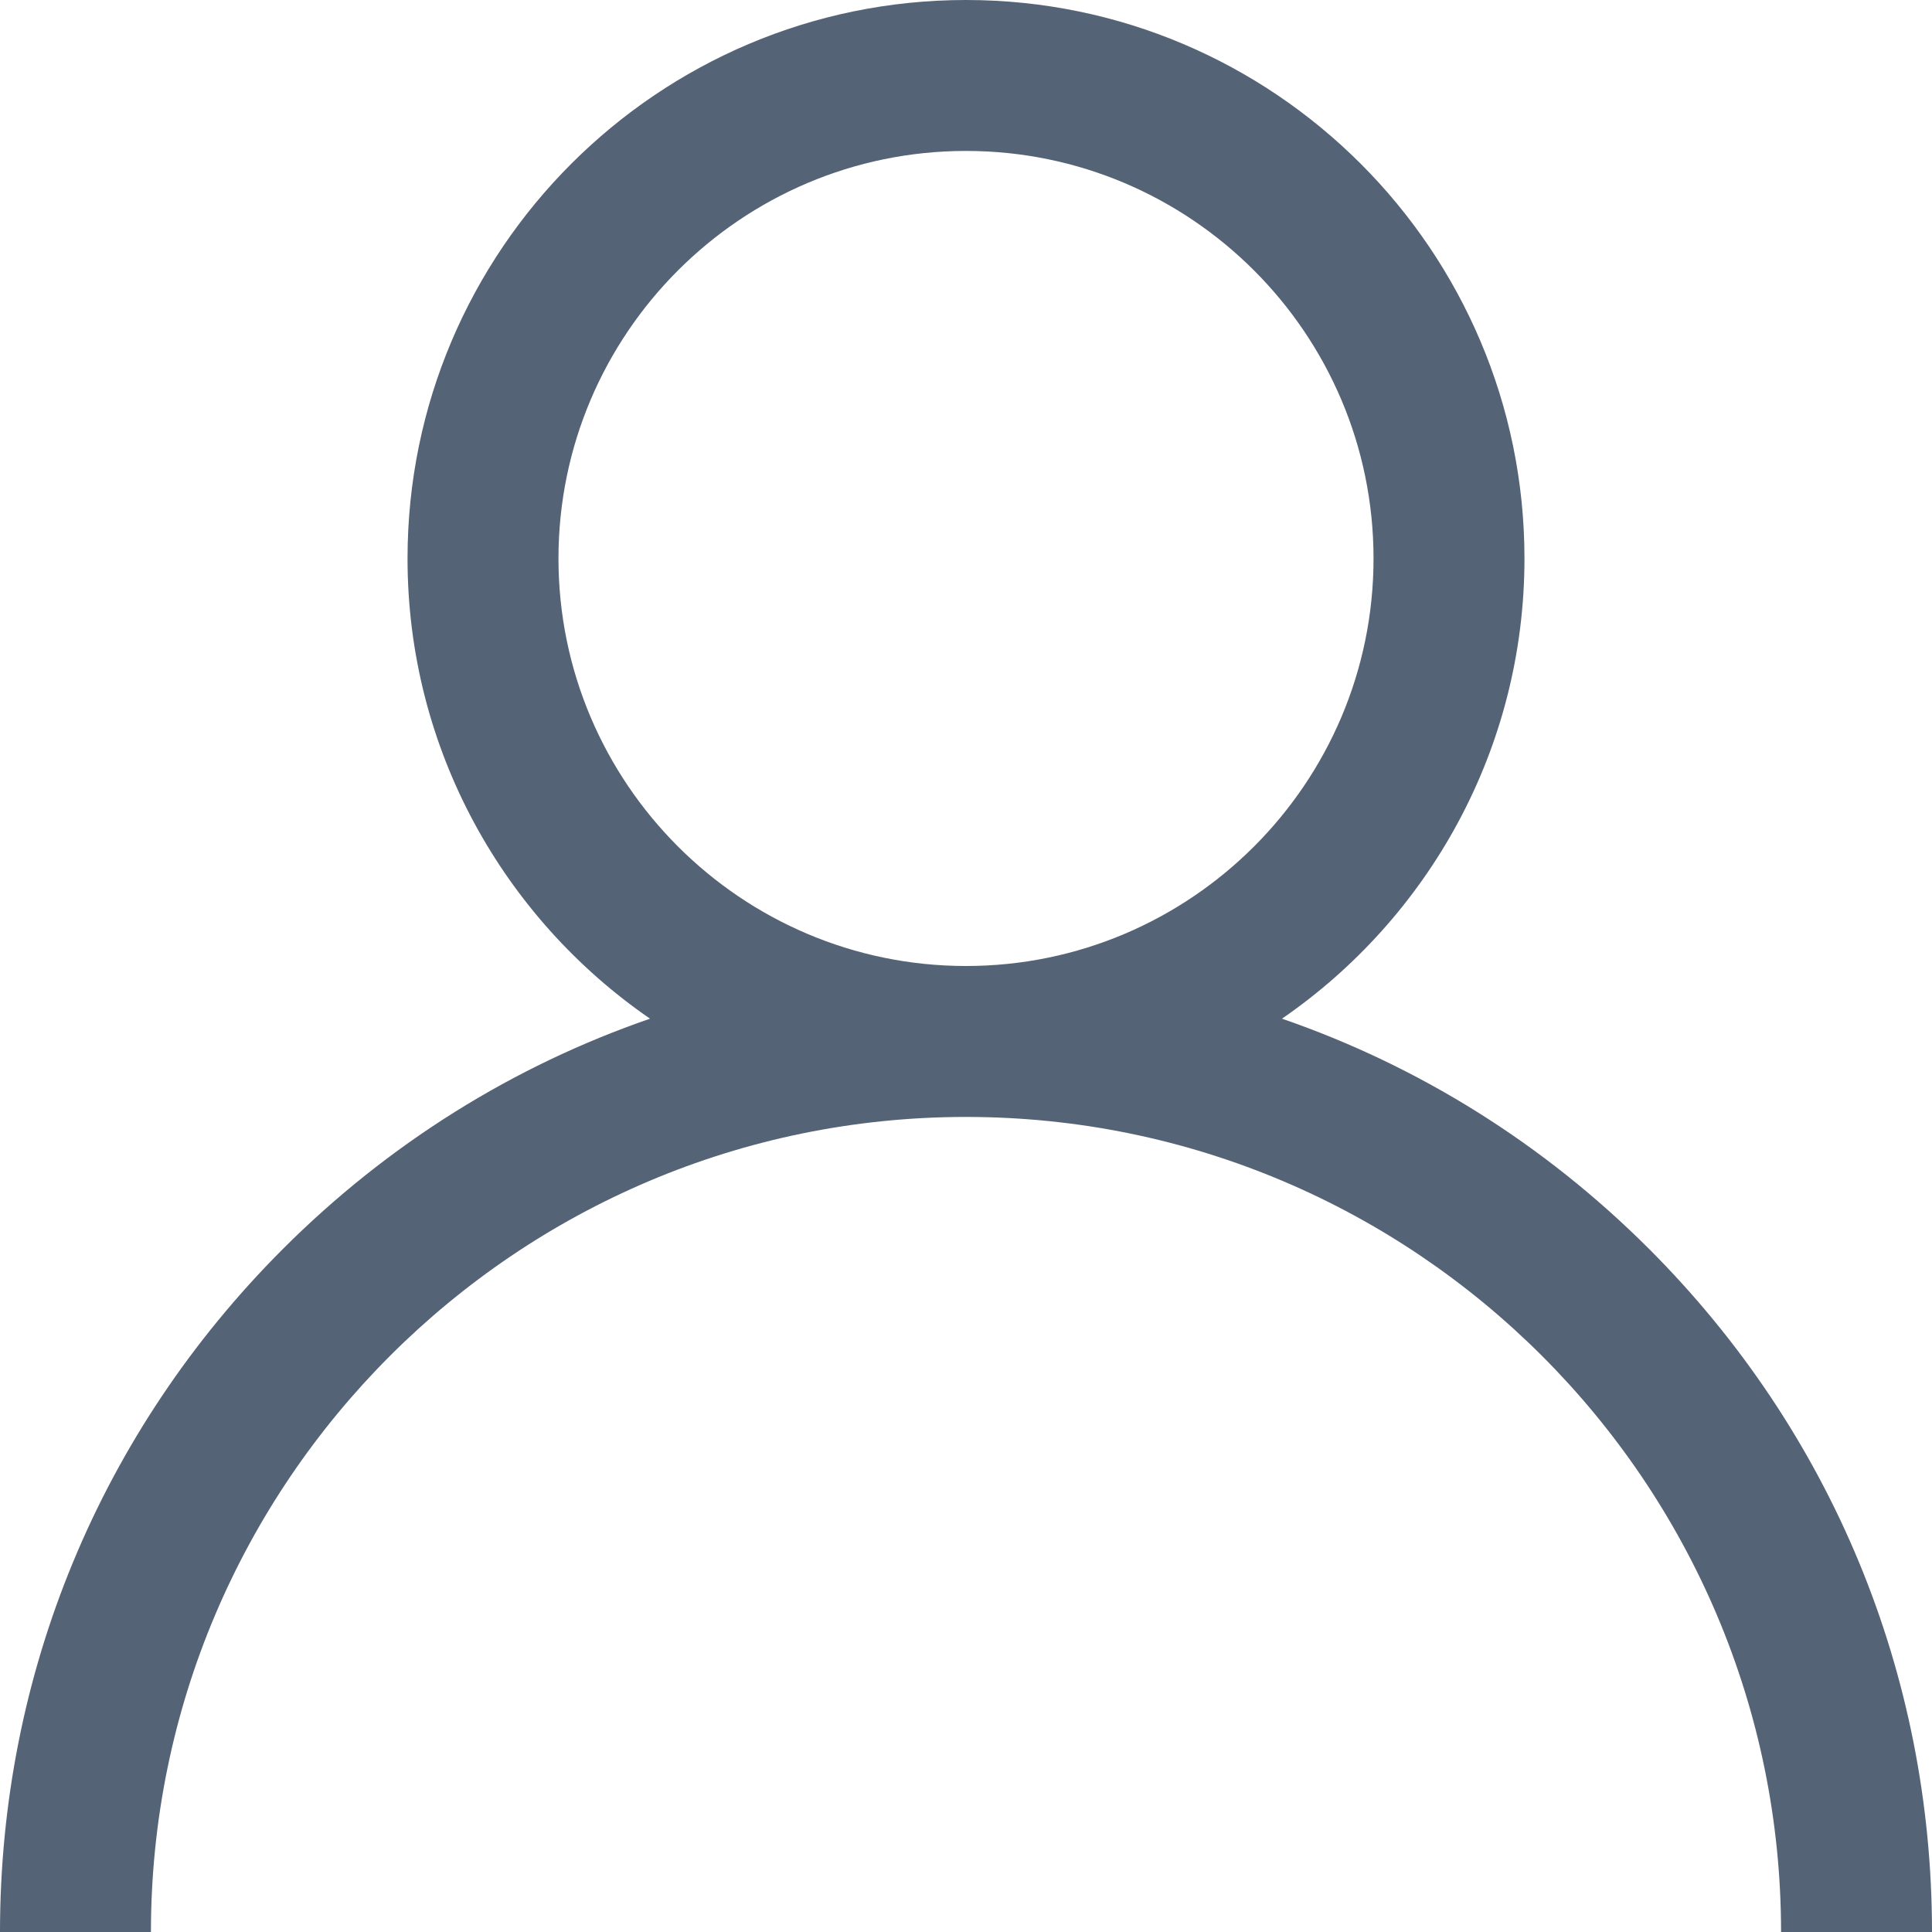
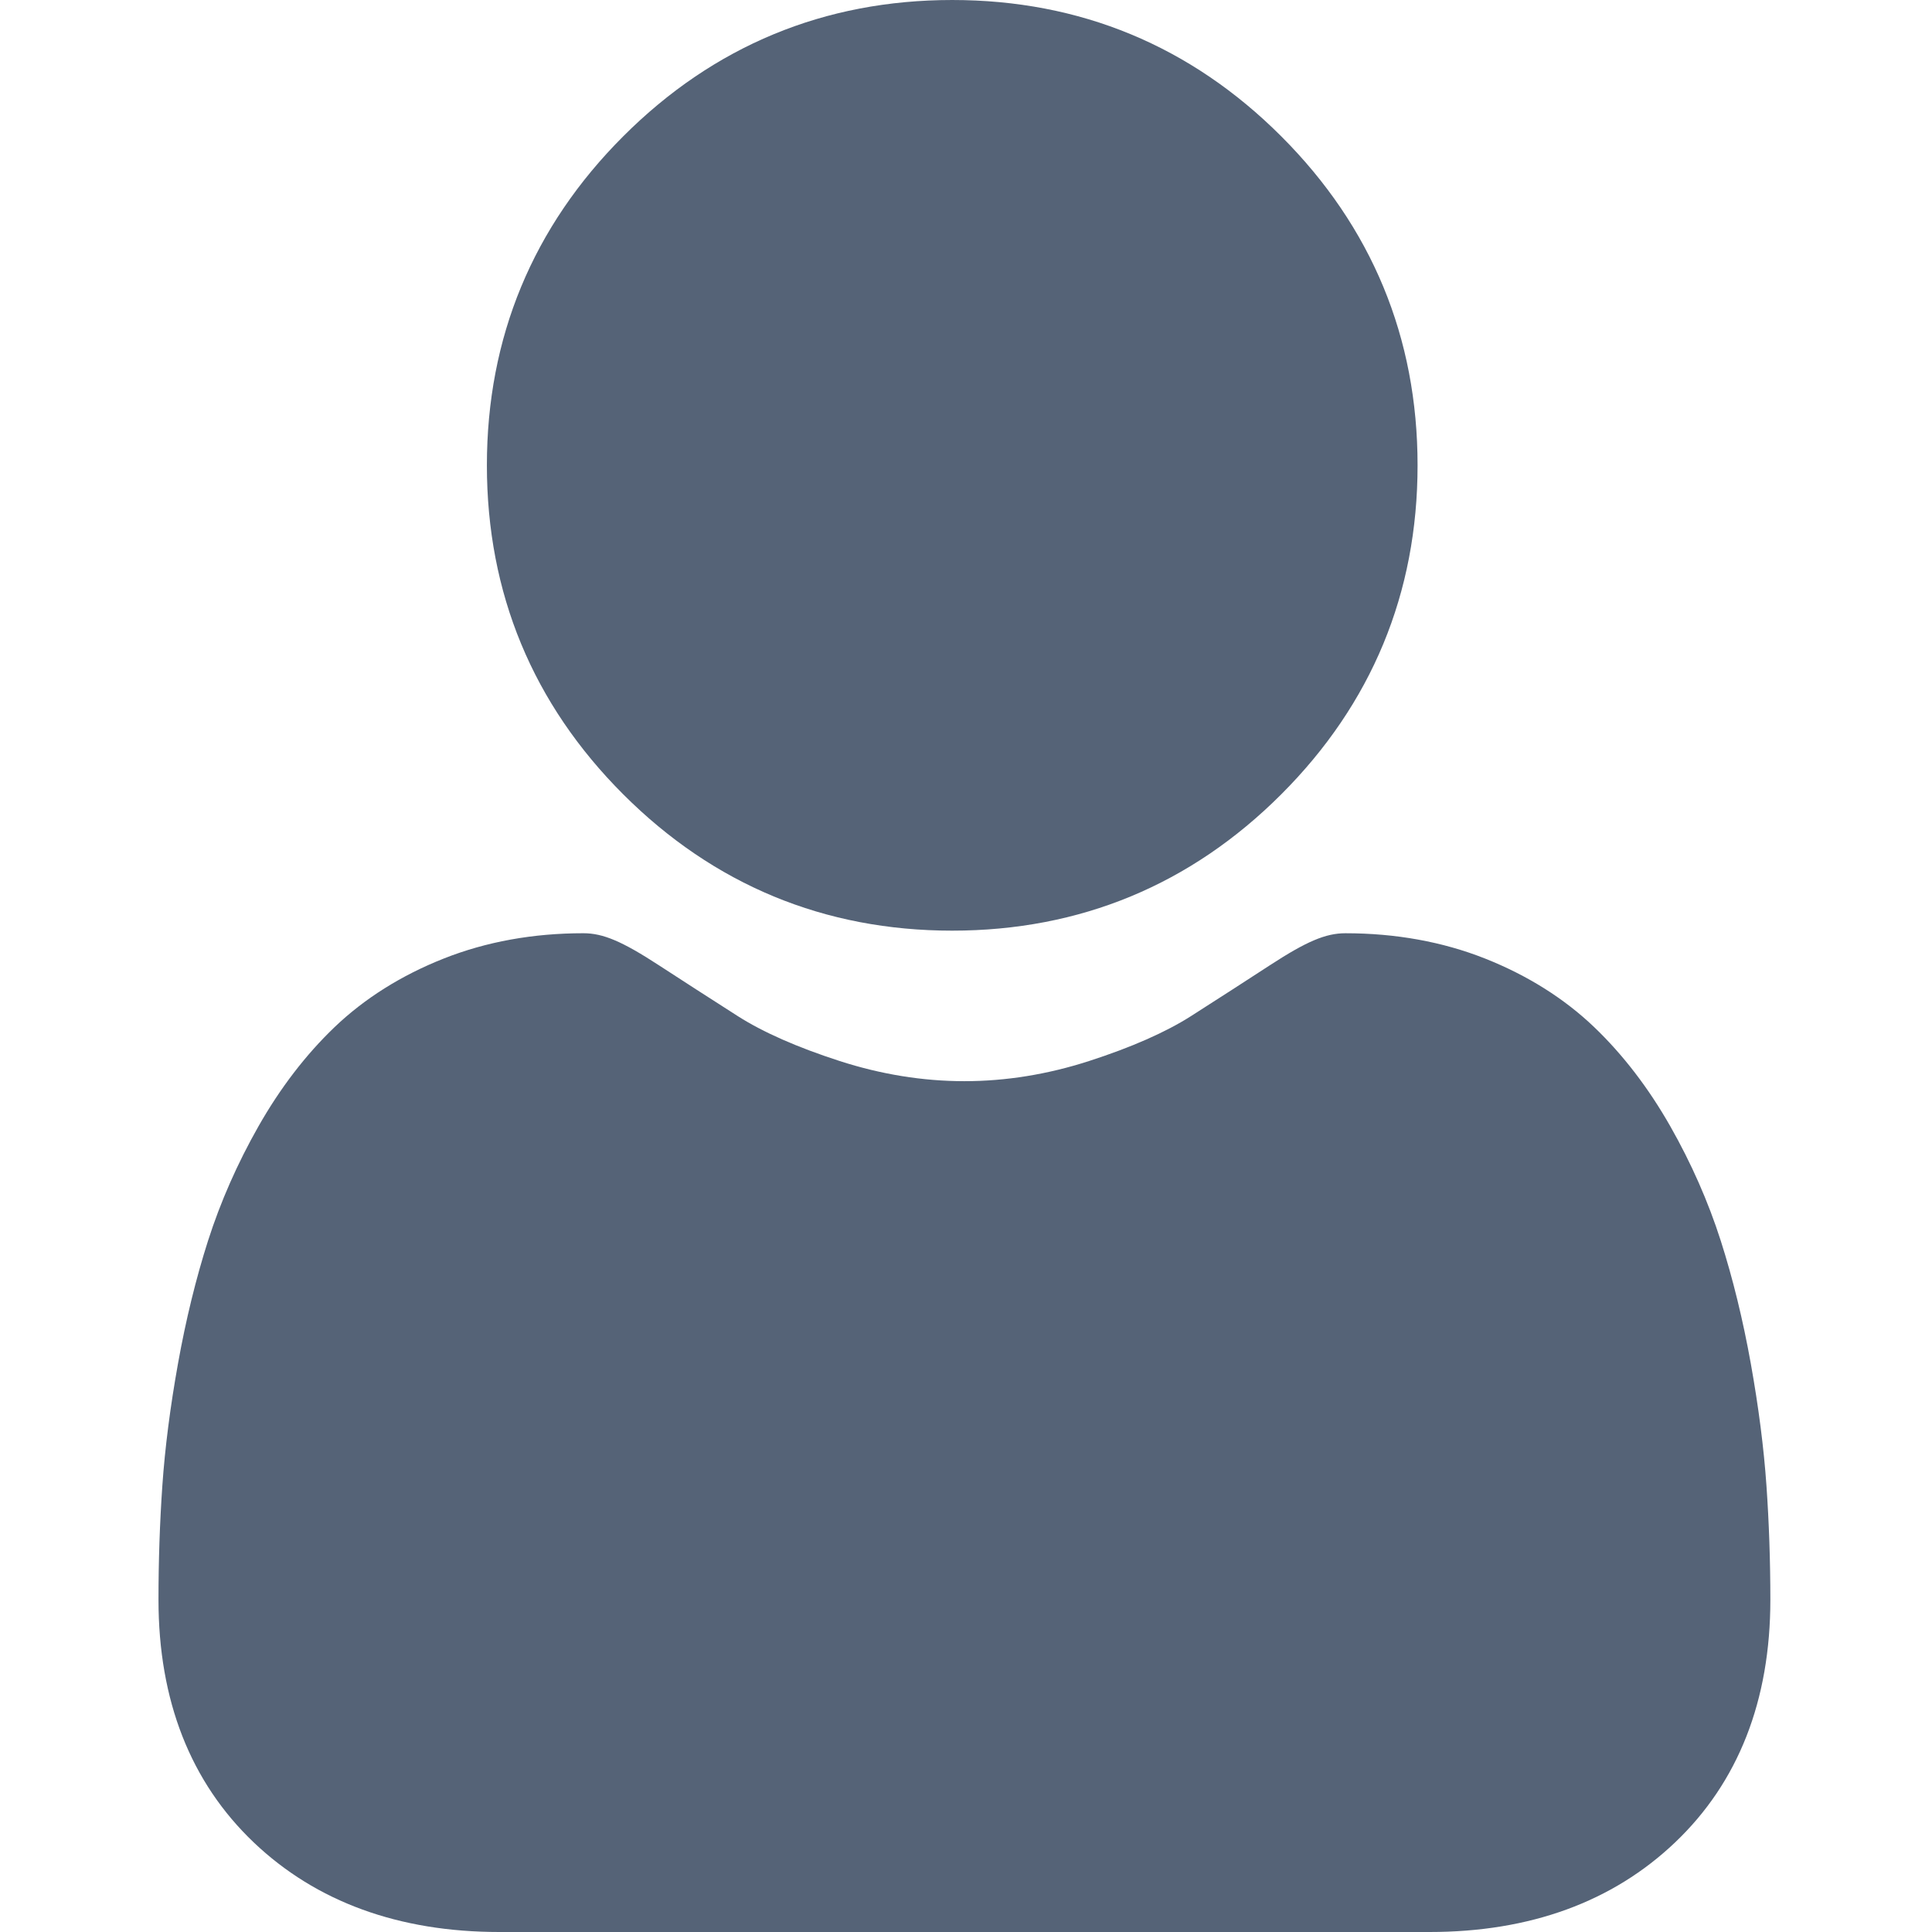
- <svg xmlns="http://www.w3.org/2000/svg" version="1.1" id="Capa_1" x="0px" y="0px" viewBox="0 0 512 512" style="enable-background:new 0 0 512 512;" xml:space="preserve">
-   <g>
-     <g>
-       <path fill="#556377" d="M437.02,330.98c-27.883-27.882-61.071-48.523-97.281-61.018C378.521,243.251,404,198.548,404,148    C404,66.393,337.607,0,256,0S108,66.393,108,148c0,50.548,25.479,95.251,64.262,121.962    c-36.21,12.495-69.398,33.136-97.281,61.018C26.629,379.333,0,443.62,0,512h40c0-119.103,96.897-216,216-216s216,96.897,216,216    h40C512,443.62,485.371,379.333,437.02,330.98z M256,256c-59.551,0-108-48.448-108-108S196.449,40,256,40    c59.551,0,108,48.448,108,108S315.551,256,256,256z" />
-     </g>
-   </g>
-   <g>
- </g>
-   <g>
- </g>
-   <g>
- </g>
-   <g>
- </g>
-   <g>
- </g>
-   <g>
- </g>
-   <g>
- </g>
-   <g>
- </g>
-   <g>
- </g>
-   <g>
- </g>
-   <g>
- </g>
-   <g>
- </g>
-   <g>
- </g>
-   <g>
- </g>
-   <g>
- </g>
+ <svg xmlns="http://www.w3.org/2000/svg" viewBox="-42 0 512 512.002">
+   <path fill="#556377" d="m210.352 246.633c33.883 0 63.223-12.152 87.195-36.129 23.973-23.973 36.125-53.305 36.125-87.191 0-33.875-12.152-63.211-36.129-87.191-23.977-23.969-53.312-36.121-87.191-36.121-33.887 0-63.219 12.152-87.191 36.125s-36.129 53.309-36.129 87.188c0 33.887 12.156 63.223 36.133 87.195 23.977 23.969 53.312 36.125 87.188 36.125zm0 0" />
+   <path fill="#556377" d="m426.129 393.703c-.691-9.977-2.09-20.859-4.148-32.352-2.078-11.578-4.754-22.523-7.957-32.527-3.309-10.34-7.809-20.551-13.371-30.336-5.773-10.156-12.555-19-20.164-26.277-7.957-7.613-17.699-13.734-28.965-18.199-11.227-4.441-23.668-6.691-36.977-6.691-5.227 0-10.281 2.145-20.043 8.5-6.008 3.918-13.035 8.449-20.879 13.461-6.707 4.273-15.793 8.277-27.016 11.902-10.949 3.543-22.066 5.34-33.039 5.34-10.973 0-22.086-1.797-33.047-5.34-11.211-3.621-20.297-7.625-26.996-11.898-7.77-4.965-14.801-9.496-20.898-13.469-9.75-6.355-14.809-8.5-20.035-8.5-13.312 0-25.75 2.254-36.973 6.699-11.258 4.457-21.004 10.578-28.969 18.199-7.605 7.281-14.391 16.121-20.156 26.273-5.559 9.785-10.059 19.992-13.371 30.34-3.199 10.004-5.875 20.945-7.953 32.523-2.059 11.477-3.457 22.363-4.148 32.363-.68 9.797-1.023 19.965-1.023 30.234 0 26.727 8.496 48.363 25.25 64.32 16.547 15.746 38.441 23.734 65.066 23.734h246.531c26.625 0 48.512-7.984 65.062-23.734 16.758-15.945 25.254-37.586 25.254-64.324-.004-10.316-.352-20.492-1.035-30.242zm0 0" />
</svg>
